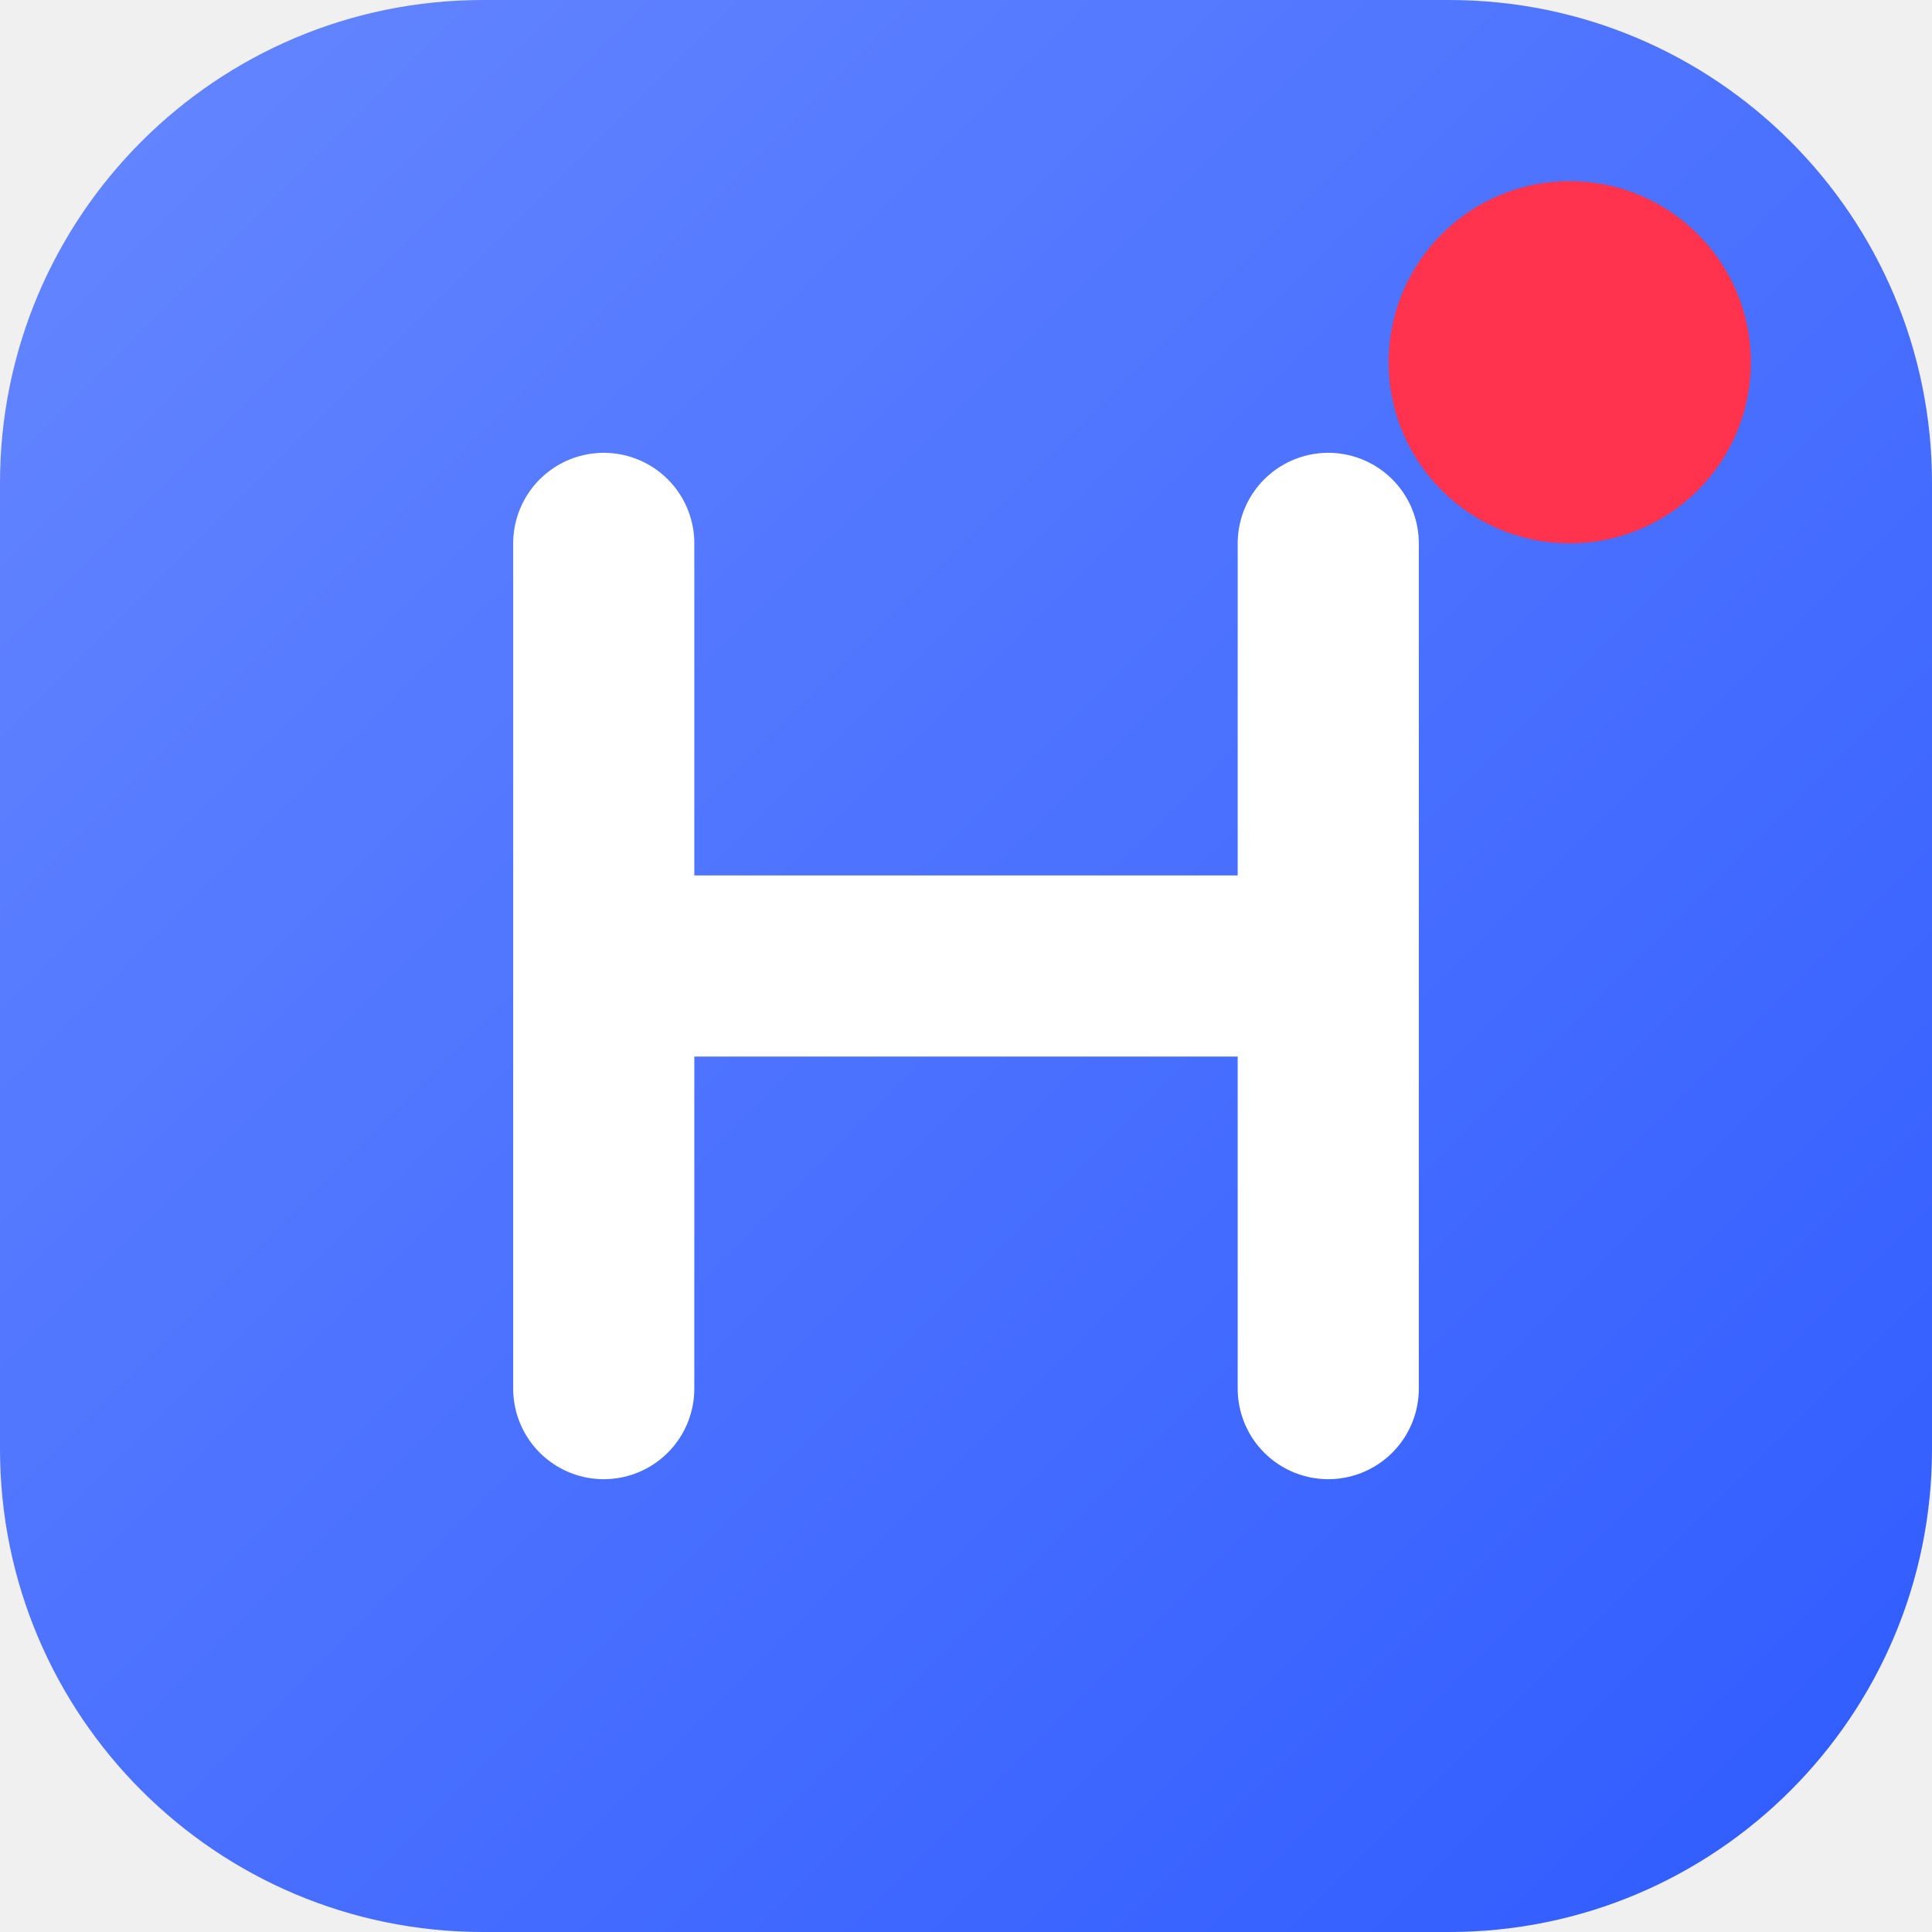
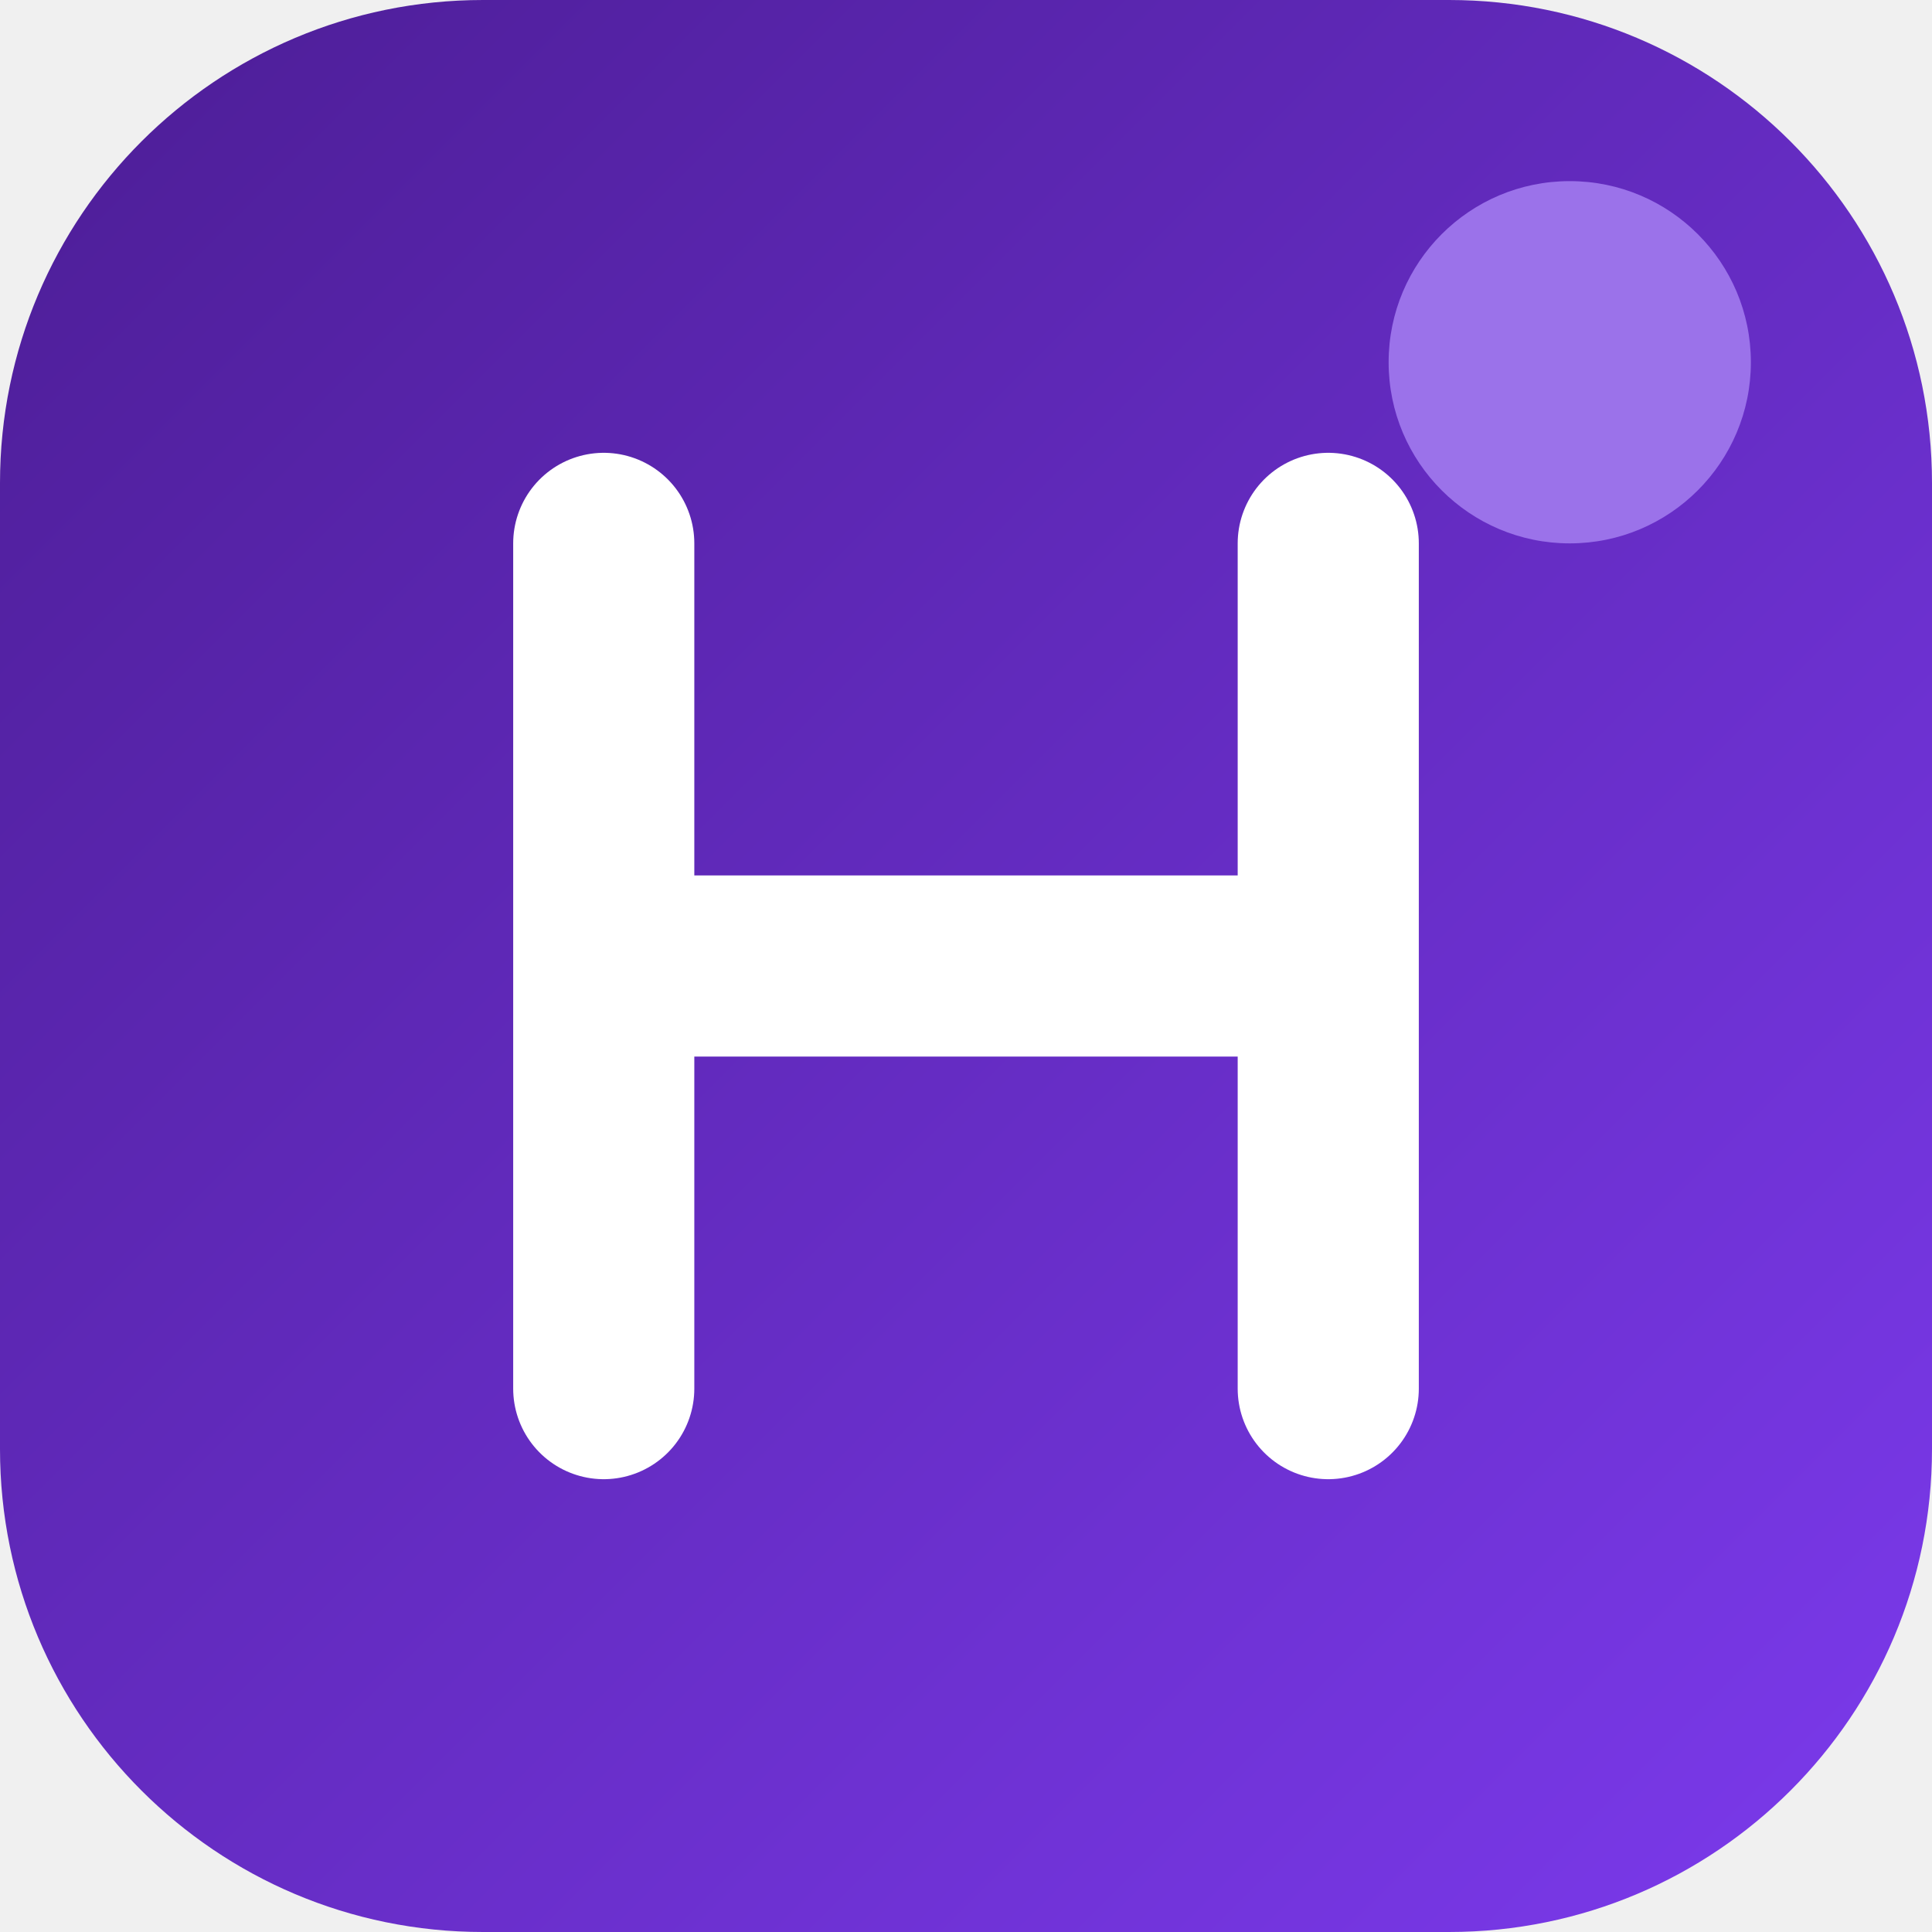
<svg xmlns="http://www.w3.org/2000/svg" viewBox="0 0 32 32">
  <defs>
    <linearGradient id="g" x1="0" y1="0" x2="1" y2="1">
-       <stop offset="0" stop-color="#6687FF" />
-       <stop offset="1" stop-color="#2F5BFF" />
+       <stop offset="0" stop-color="#4C1D95" />
+       <stop offset="1" stop-color="#7C3AED" />
    </linearGradient>
  </defs>
  <rect width="32" height="32" rx="8" fill="url(#g)" />
-   <path d="M10 9v14M22 9v14M10 16h12" stroke="#fff" stroke-width="3" stroke-linecap="round" />
-   <circle cx="26" cy="6" r="3" fill="#FF334D" />
+   <path d="M10 9v14M22 9v14M10 16h12" stroke="#FFFFFF" stroke-width="3" stroke-linecap="round" />
+   <circle cx="26" cy="6" r="3" fill="#9B72EA" />
</svg>
